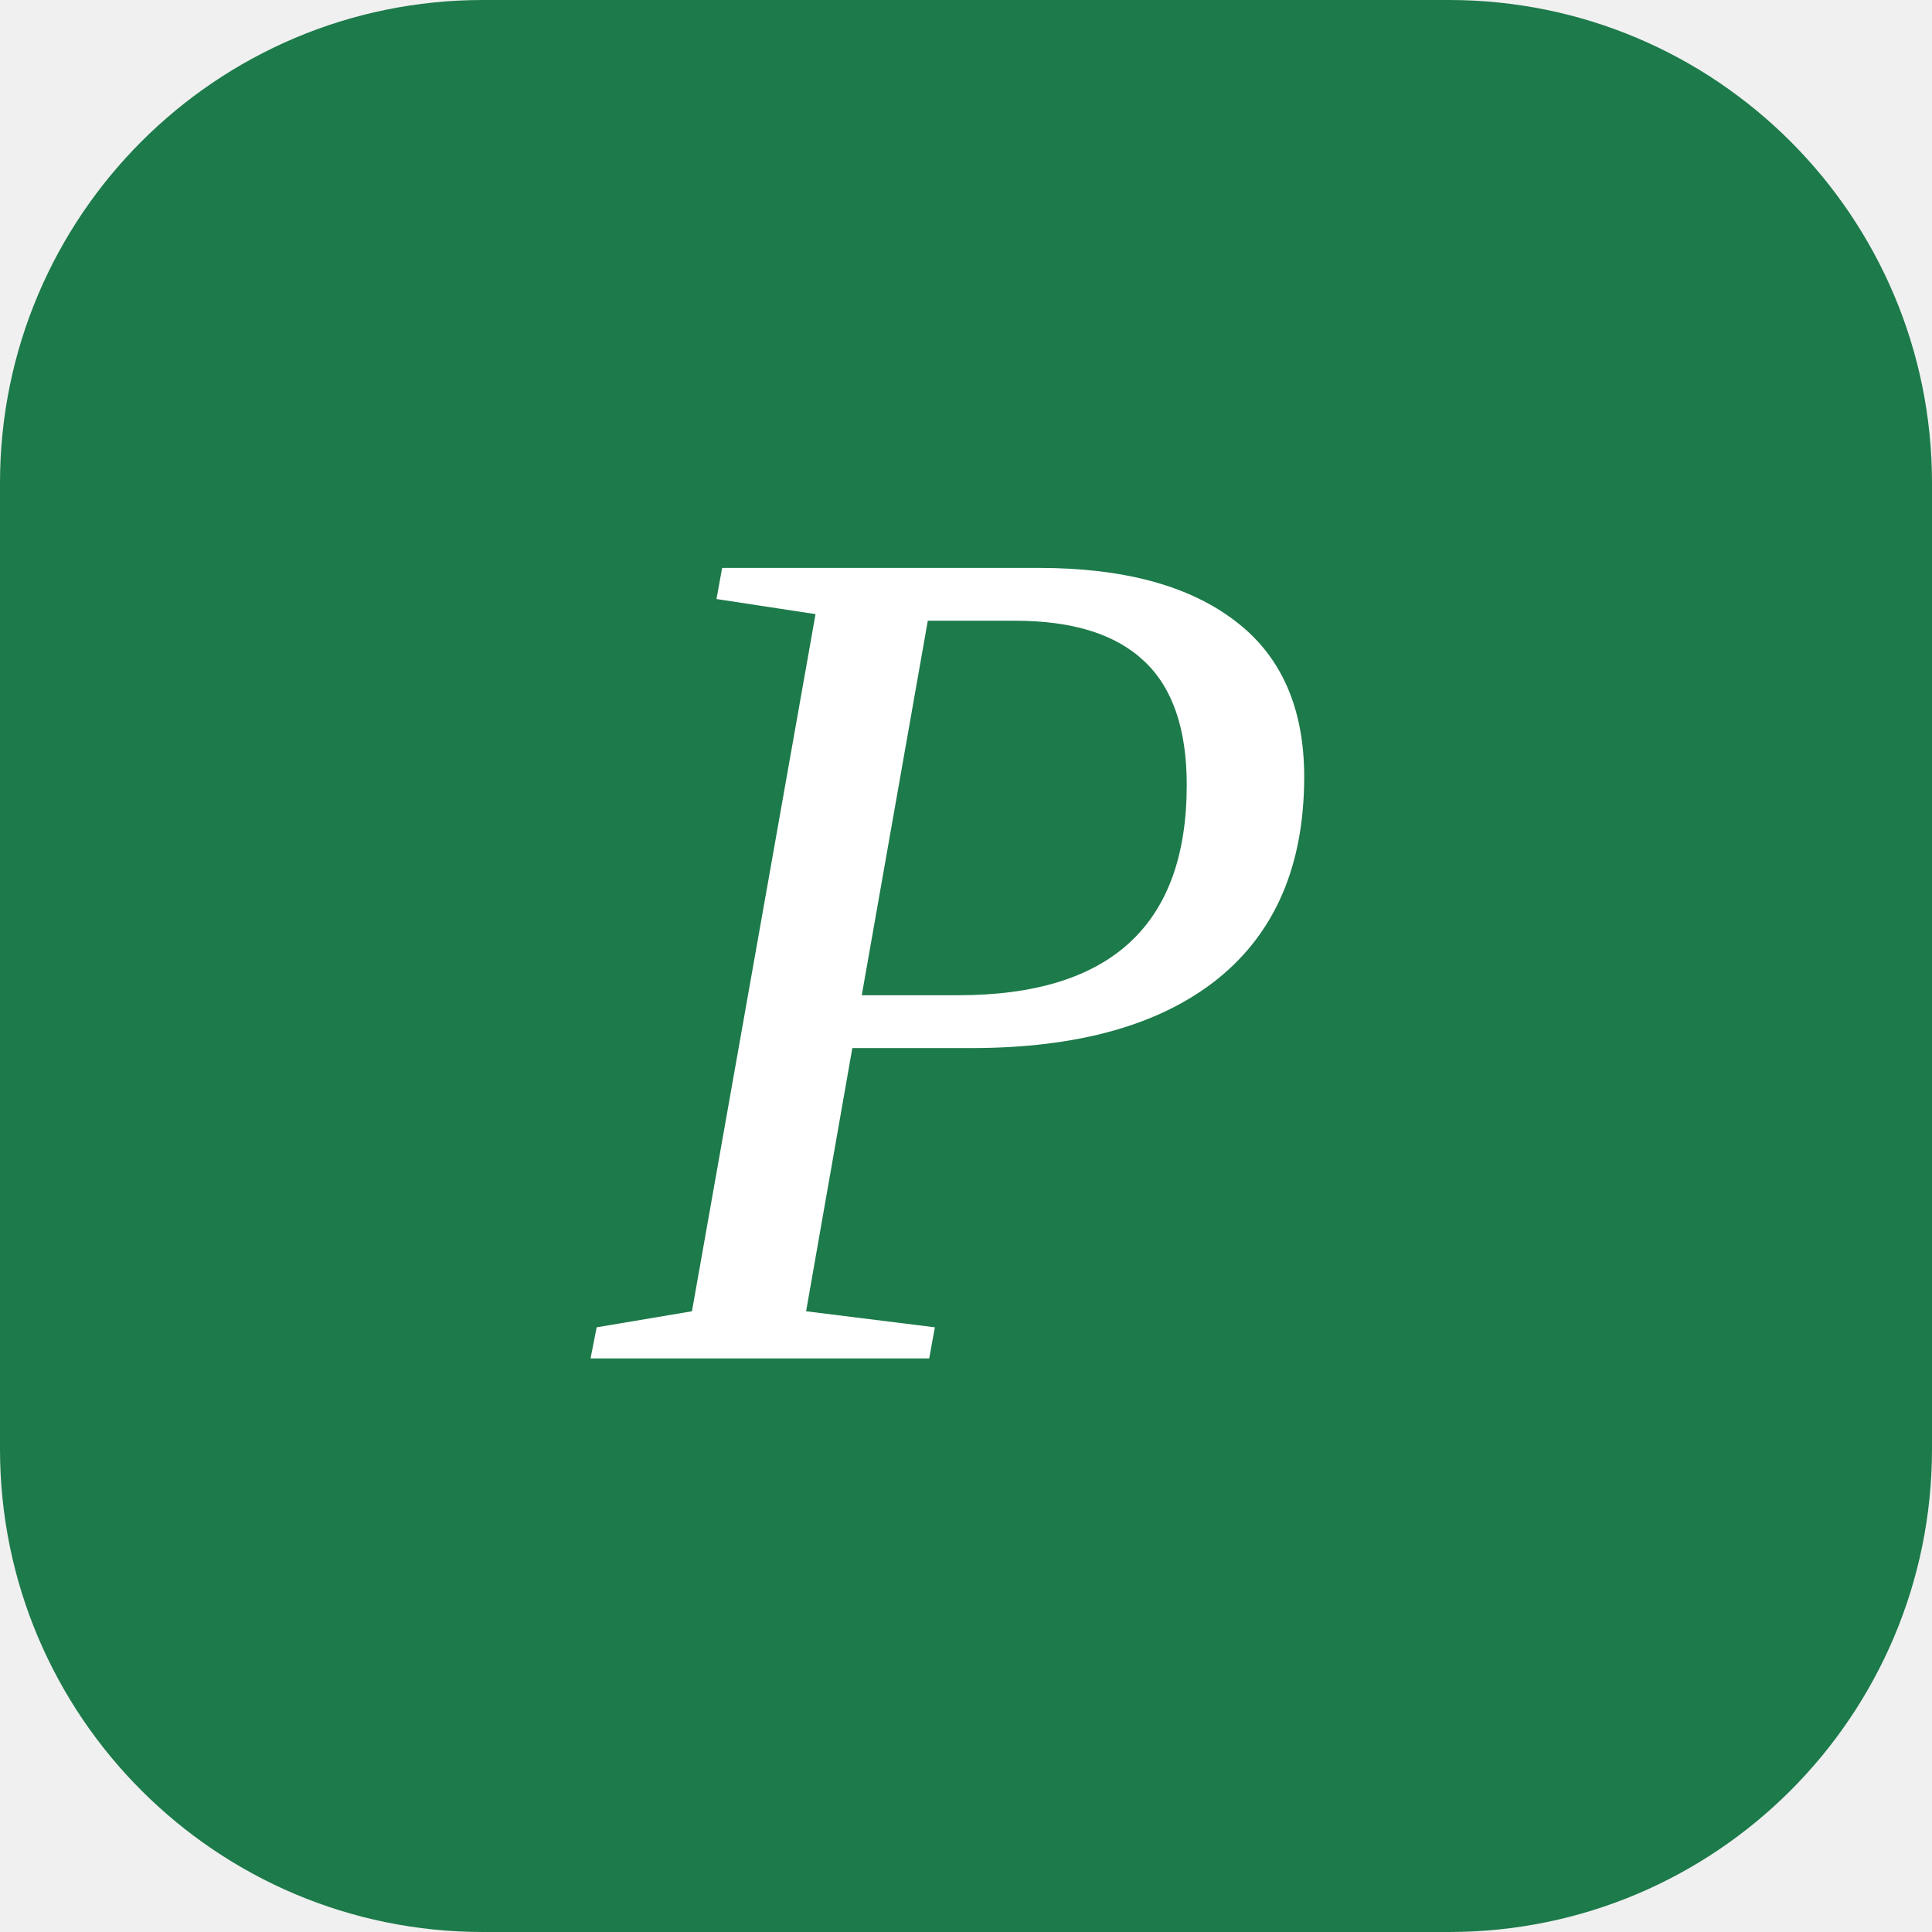
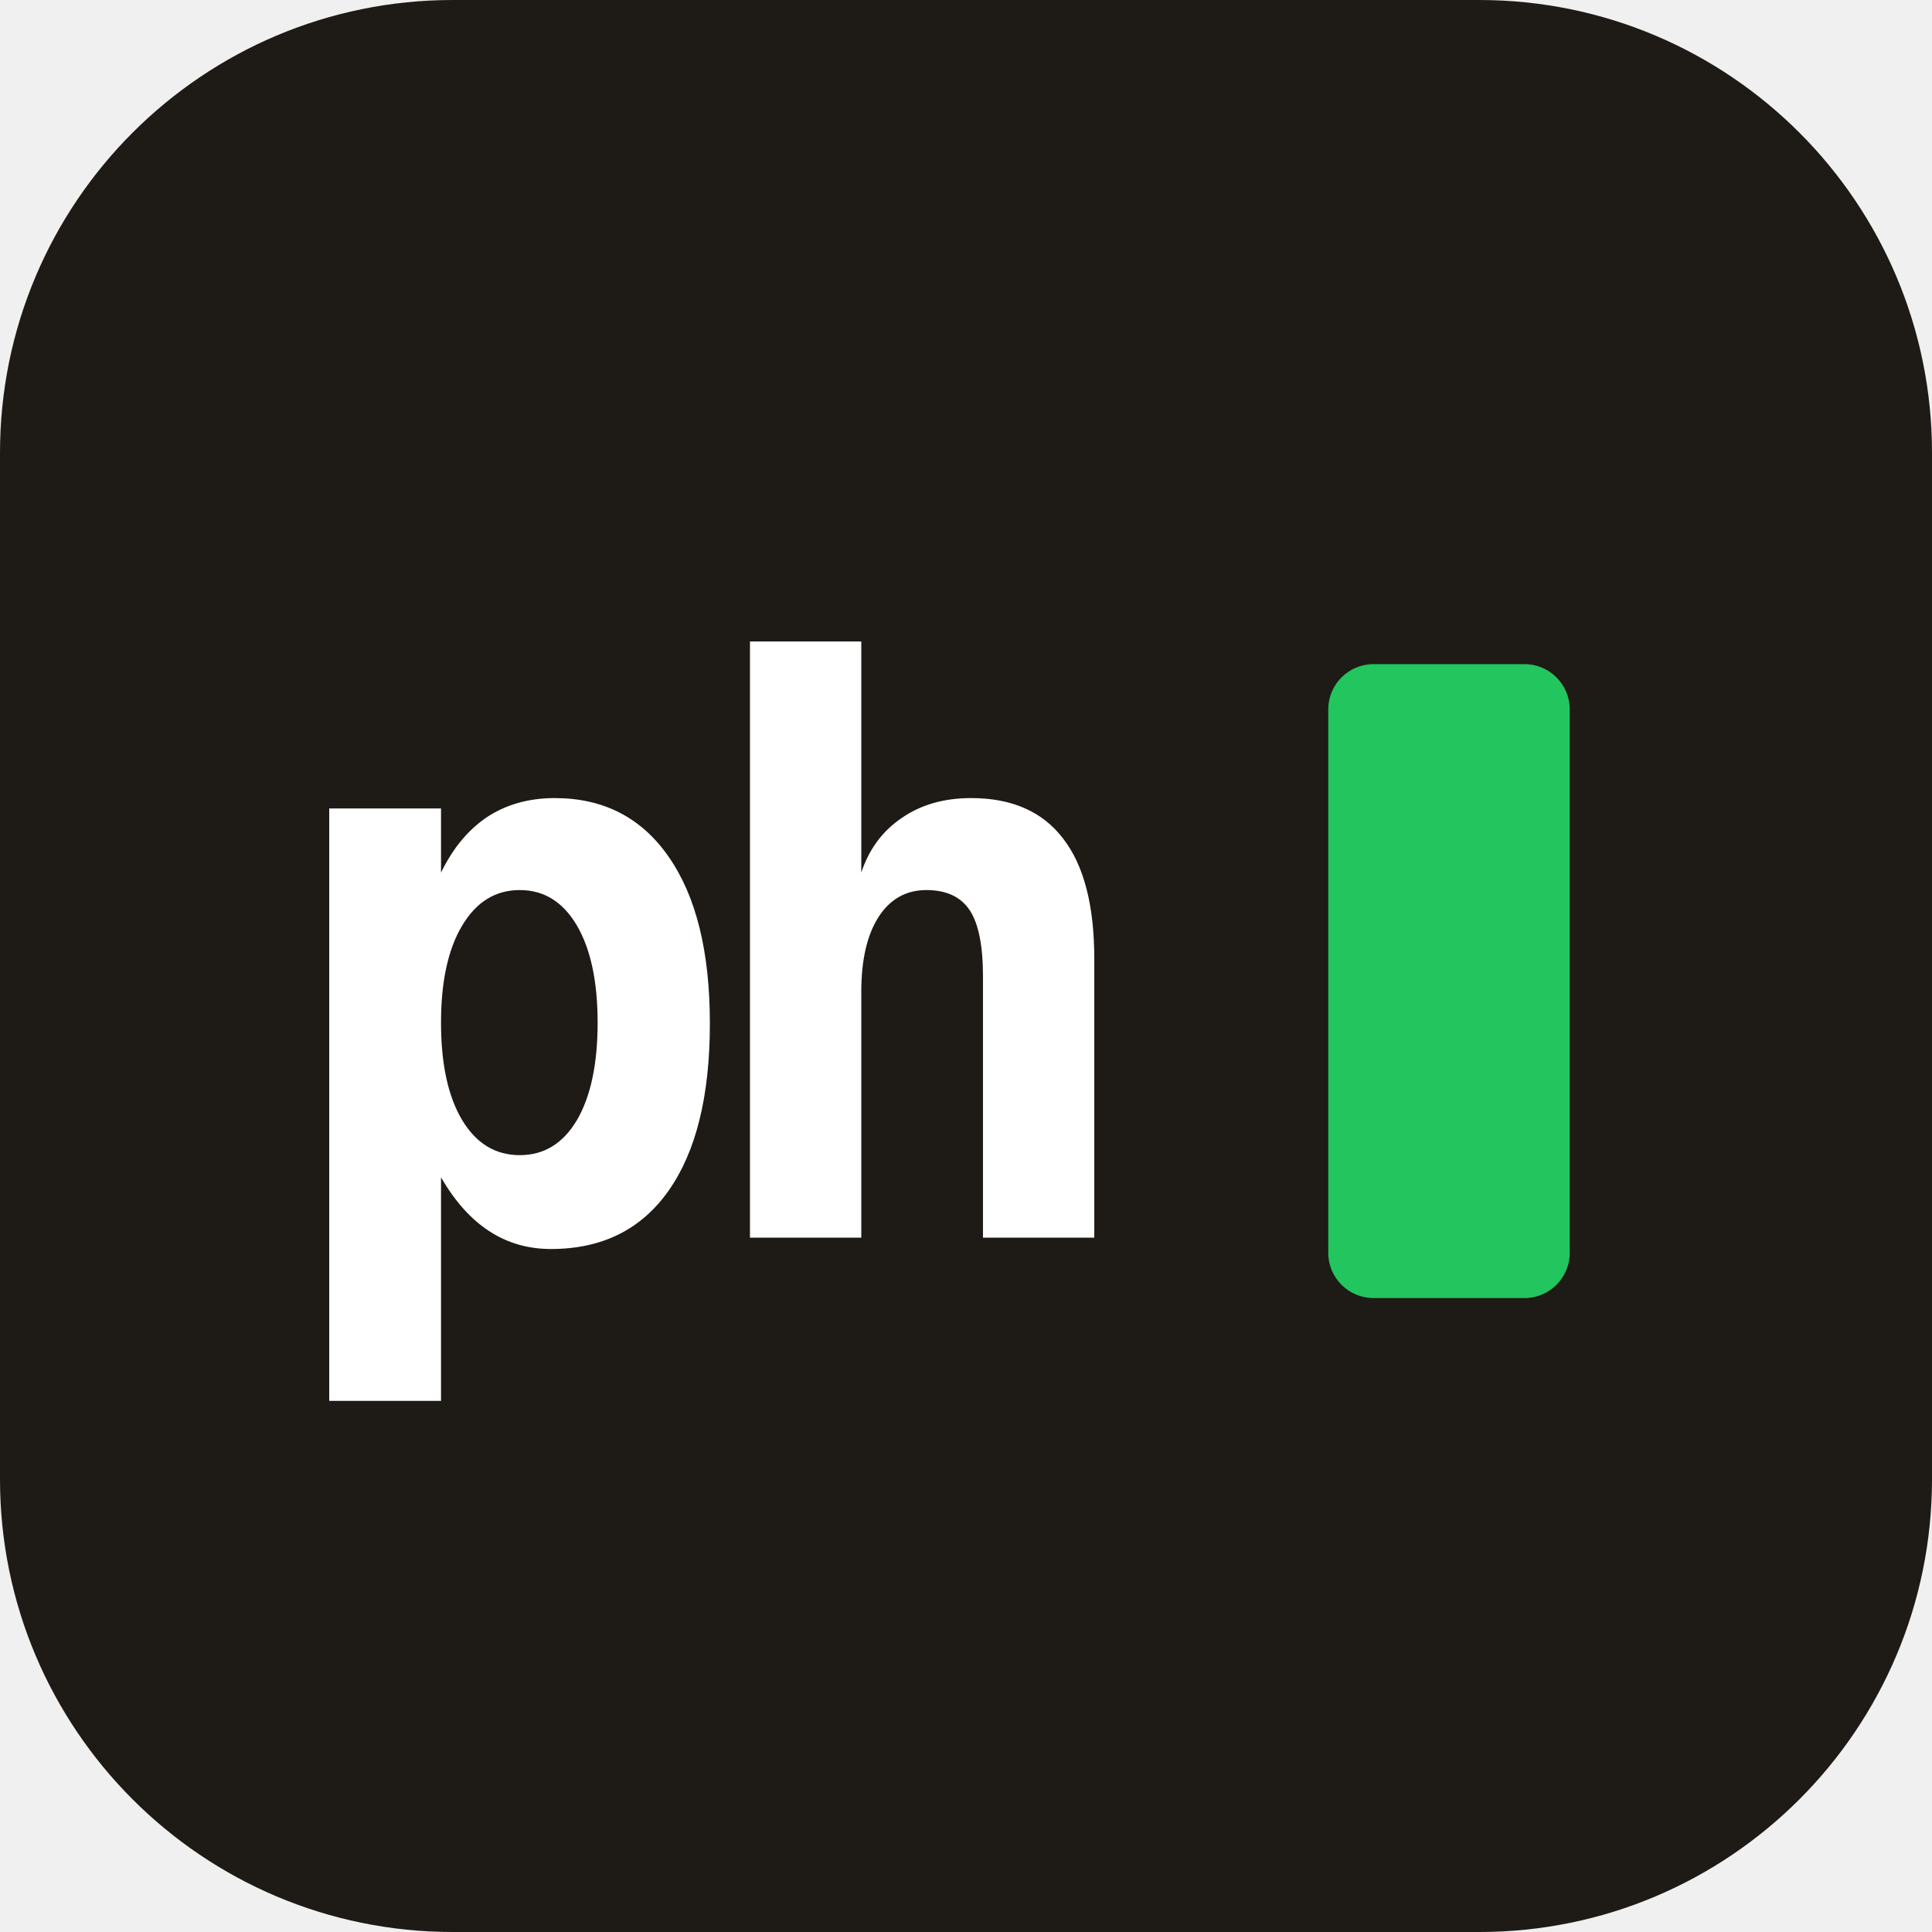
<svg xmlns="http://www.w3.org/2000/svg" viewBox="0 0 64 64">
-   <rect width="64" height="64" rx="16" fill="#1d7a4a" />
-   <text x="32" y="45" text-anchor="middle" font-family="Georgia, 'Times New Roman', serif" font-style="italic" font-size="40" fill="#ffffff">P</text>
+   <rect width="64" height="64" rx="15" fill="#1e1a15" />
+   <text x="9" y="41" font-family="ui-monospace, SFMono-Regular, Menlo, monospace" font-weight="700" font-size="26" letter-spacing="-2" fill="#ffffff">ph</text>
+   <rect x="44" y="22" width="8" height="21" rx="1.5" fill="#22c55e" />
</svg>
